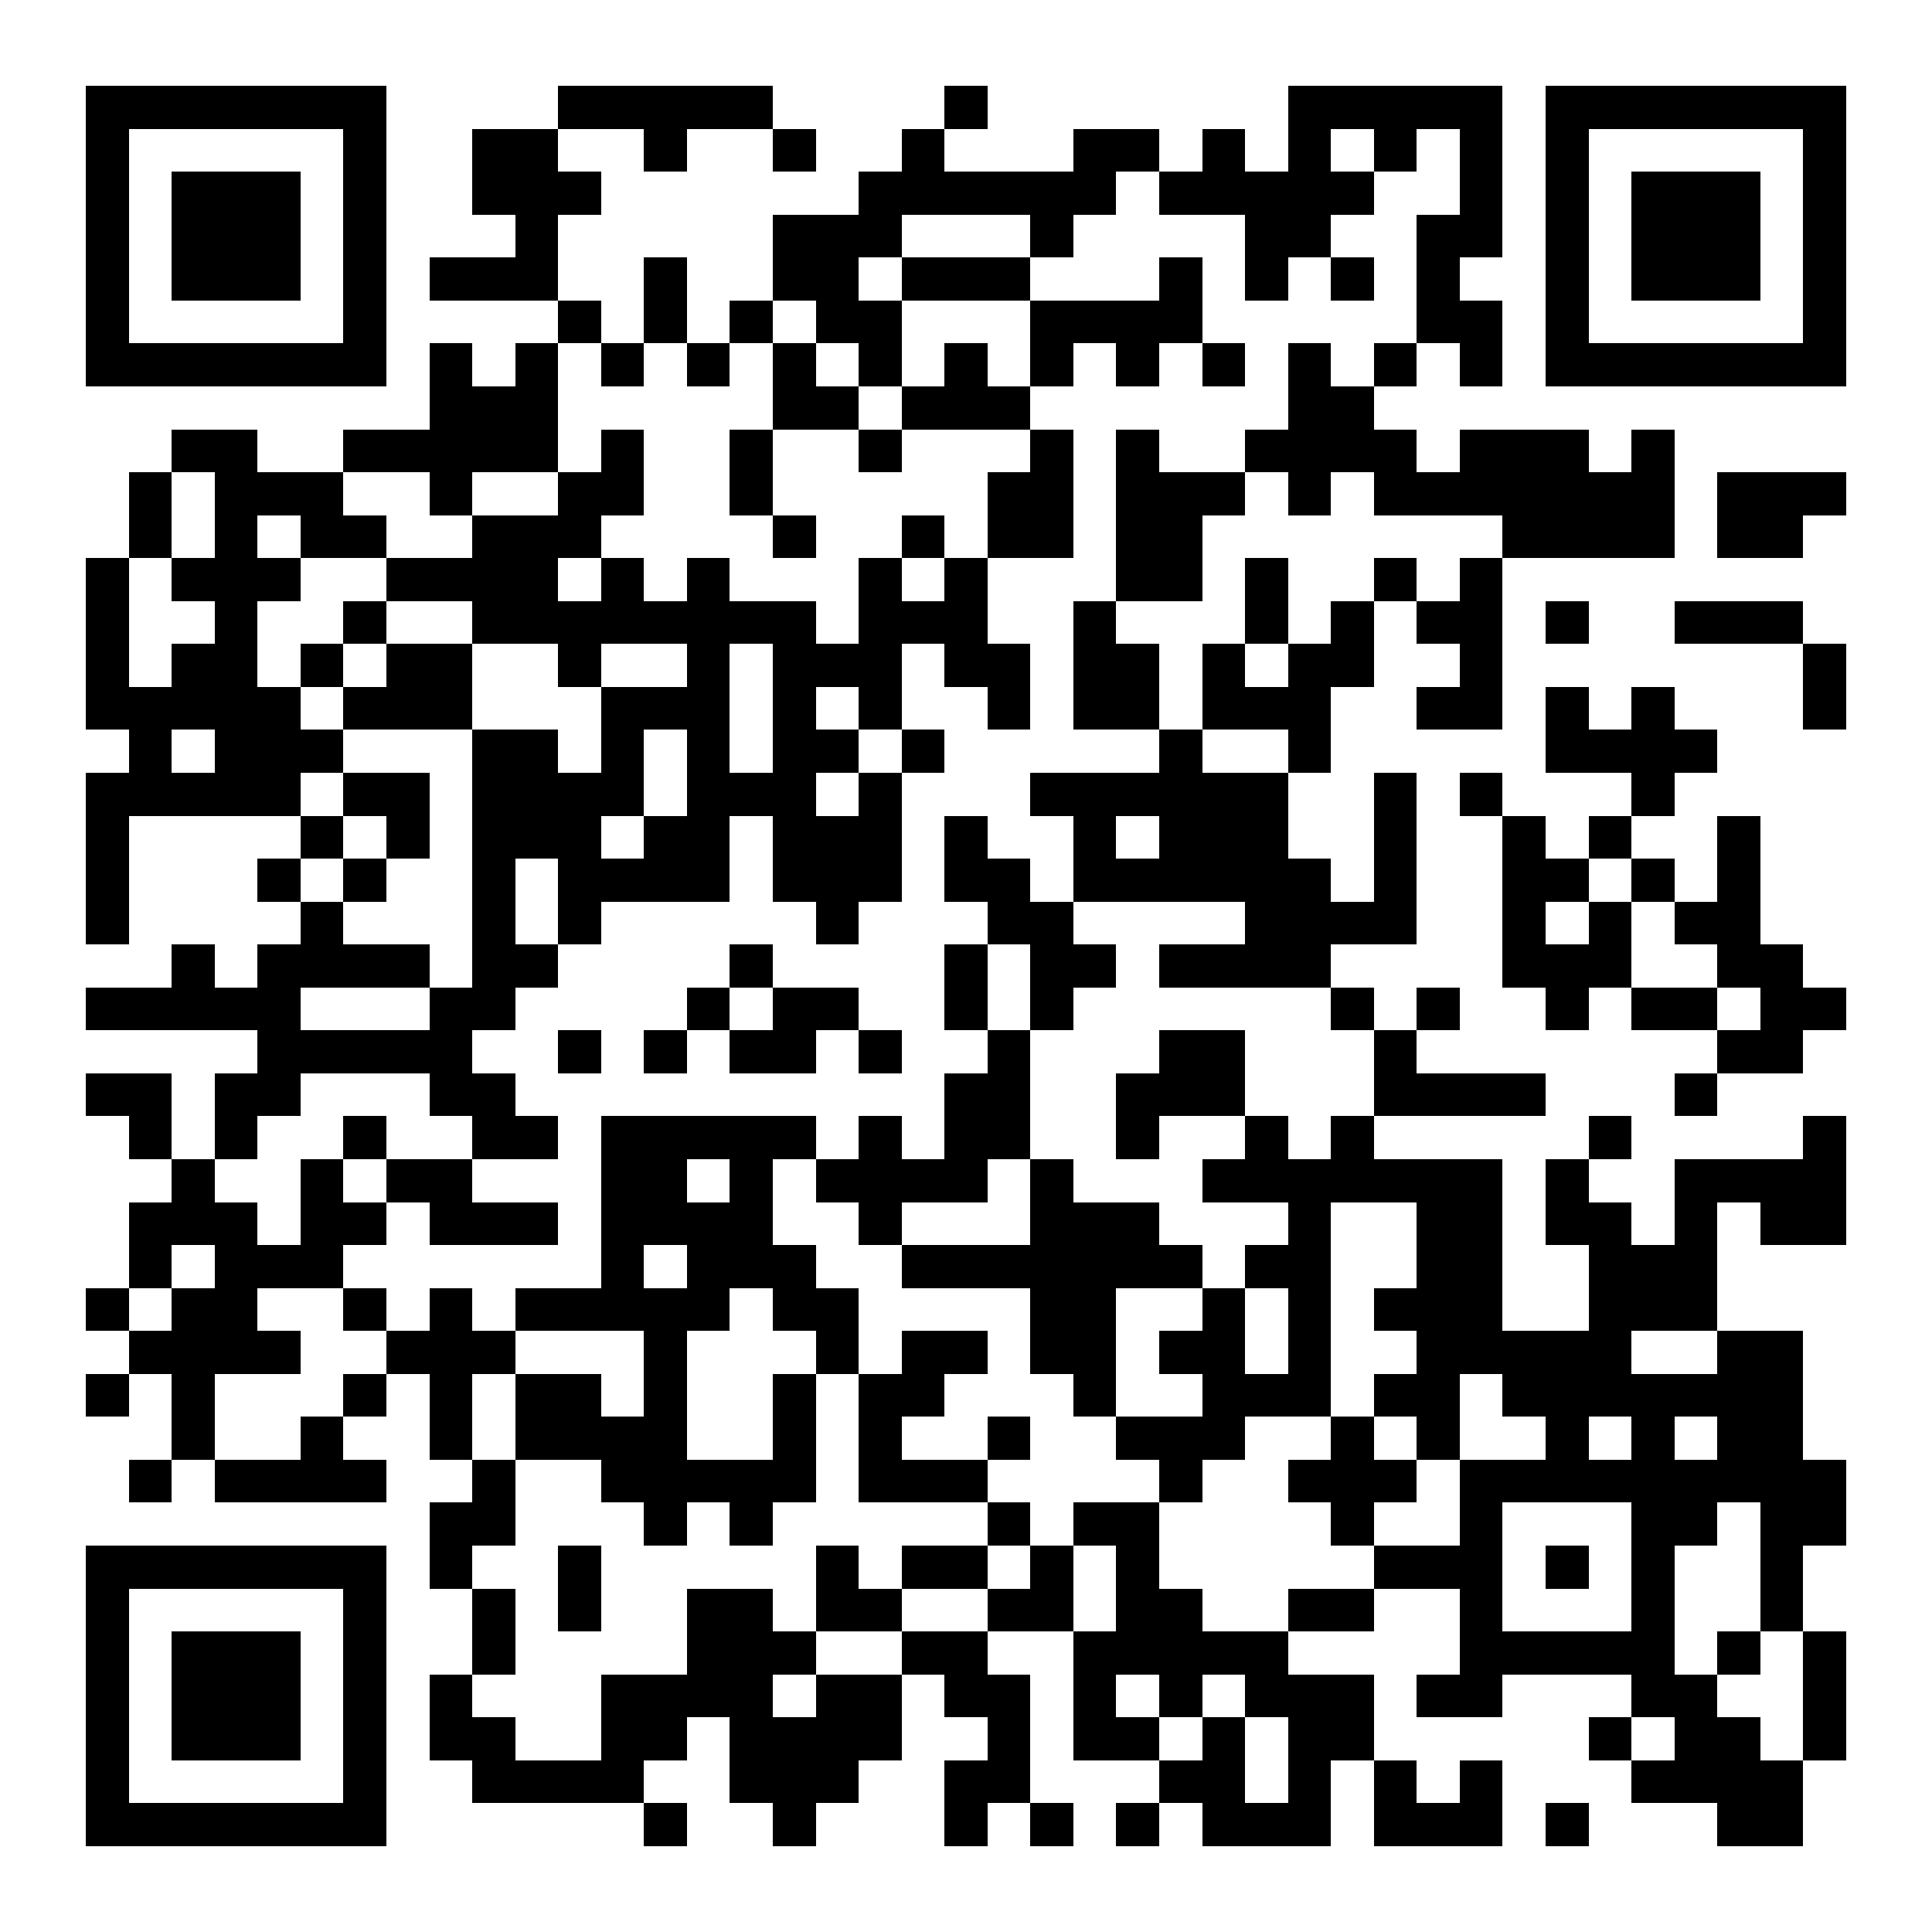
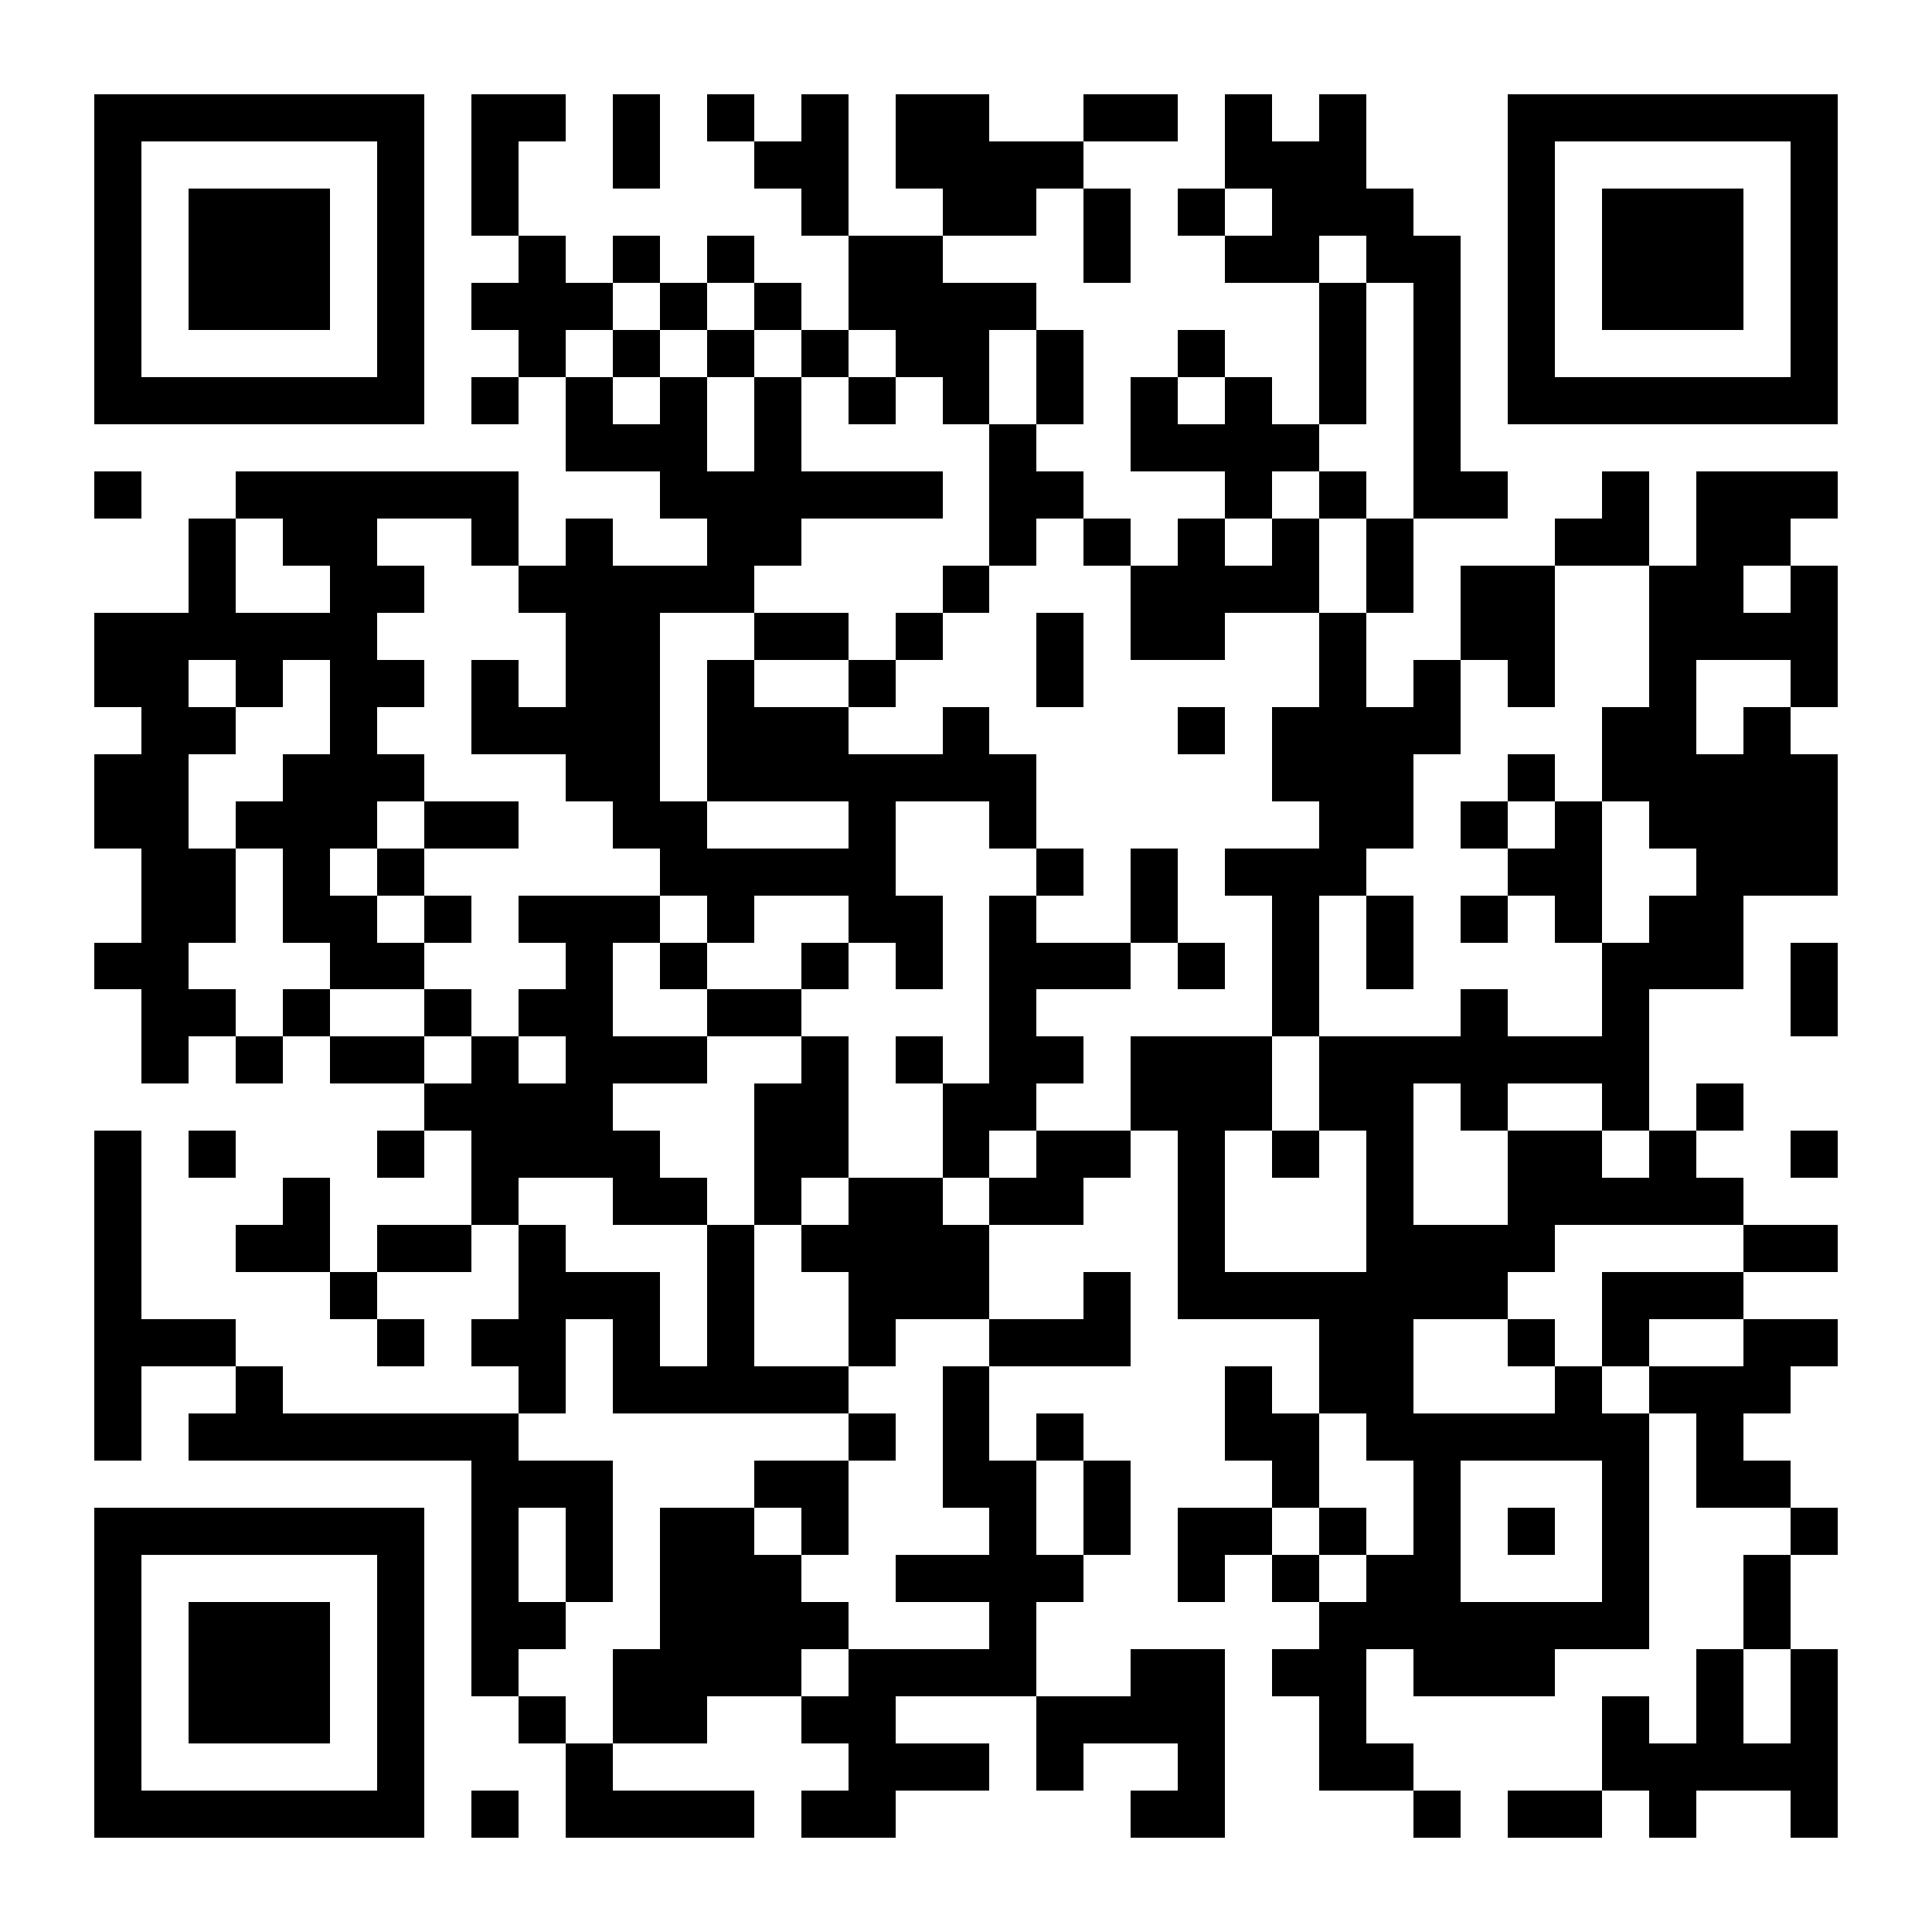
- <svg xmlns="http://www.w3.org/2000/svg" viewBox="0 0 45 45" shape-rendering="crispEdges">
-   <path fill="#ffffff" d="M0 0h45v45H0z" />
-   <path stroke="#000000" d="M2 2.5h7m4 0h5m4 0h1m7 0h5m1 0h7M2 3.5h1m5 0h1m2 0h2m2 0h1m2 0h1m2 0h1m3 0h2m1 0h1m1 0h1m1 0h1m1 0h1m1 0h1m5 0h1M2 4.5h1m1 0h3m1 0h1m2 0h3m6 0h6m1 0h5m2 0h1m1 0h1m1 0h3m1 0h1M2 5.5h1m1 0h3m1 0h1m3 0h1m5 0h3m3 0h1m4 0h2m2 0h2m1 0h1m1 0h3m1 0h1M2 6.5h1m1 0h3m1 0h1m1 0h3m2 0h1m2 0h2m1 0h3m3 0h1m1 0h1m1 0h1m1 0h1m2 0h1m1 0h3m1 0h1M2 7.5h1m5 0h1m4 0h1m1 0h1m1 0h1m1 0h2m3 0h4m5 0h2m1 0h1m5 0h1M2 8.5h7m1 0h1m1 0h1m1 0h1m1 0h1m1 0h1m1 0h1m1 0h1m1 0h1m1 0h1m1 0h1m1 0h1m1 0h1m1 0h1m1 0h7M10 9.5h3m5 0h2m1 0h3m6 0h2M4 10.5h2m2 0h5m1 0h1m2 0h1m2 0h1m3 0h1m1 0h1m2 0h4m1 0h3m1 0h1M3 11.5h1m1 0h3m2 0h1m2 0h2m2 0h1m5 0h2m1 0h3m1 0h1m1 0h7m1 0h3M3 12.5h1m1 0h1m1 0h2m2 0h3m4 0h1m2 0h1m1 0h2m1 0h2m7 0h4m1 0h2M2 13.5h1m1 0h3m2 0h4m1 0h1m1 0h1m3 0h1m1 0h1m3 0h2m1 0h1m2 0h1m1 0h1M2 14.5h1m2 0h1m2 0h1m2 0h8m1 0h3m2 0h1m3 0h1m1 0h1m1 0h2m1 0h1m2 0h3M2 15.5h1m1 0h2m1 0h1m1 0h2m2 0h1m2 0h1m1 0h3m1 0h2m1 0h2m1 0h1m1 0h2m2 0h1m7 0h1M2 16.5h5m1 0h3m3 0h3m1 0h1m1 0h1m2 0h1m1 0h2m1 0h3m2 0h2m1 0h1m1 0h1m3 0h1M3 17.5h1m1 0h3m3 0h2m1 0h1m1 0h1m1 0h2m1 0h1m5 0h1m2 0h1m5 0h4M2 18.5h5m1 0h2m1 0h4m1 0h3m1 0h1m3 0h6m2 0h1m1 0h1m3 0h1M2 19.5h1m4 0h1m1 0h1m1 0h3m1 0h2m1 0h3m1 0h1m2 0h1m1 0h3m2 0h1m2 0h1m1 0h1m2 0h1M2 20.5h1m3 0h1m1 0h1m2 0h1m1 0h4m1 0h3m1 0h2m1 0h6m1 0h1m2 0h2m1 0h1m1 0h1M2 21.5h1m4 0h1m3 0h1m1 0h1m5 0h1m3 0h2m4 0h4m2 0h1m1 0h1m1 0h2M4 22.5h1m1 0h4m1 0h2m4 0h1m4 0h1m1 0h2m1 0h4m4 0h3m2 0h2M2 23.5h5m3 0h2m4 0h1m1 0h2m2 0h1m1 0h1m6 0h1m1 0h1m2 0h1m1 0h2m1 0h2M6 24.5h5m2 0h1m1 0h1m1 0h2m1 0h1m2 0h1m3 0h2m3 0h1m7 0h2M2 25.5h2m1 0h2m3 0h2m10 0h2m2 0h3m3 0h4m3 0h1M3 26.5h1m1 0h1m2 0h1m2 0h2m1 0h5m1 0h1m1 0h2m2 0h1m2 0h1m1 0h1m5 0h1m4 0h1M4 27.5h1m2 0h1m1 0h2m3 0h2m1 0h1m1 0h4m1 0h1m3 0h7m1 0h1m2 0h4M3 28.5h3m1 0h2m1 0h3m1 0h4m2 0h1m3 0h3m3 0h1m2 0h2m1 0h2m1 0h1m1 0h2M3 29.5h1m1 0h3m6 0h1m1 0h3m2 0h7m1 0h2m2 0h2m2 0h3M2 30.5h1m1 0h2m2 0h1m1 0h1m1 0h5m1 0h2m4 0h2m2 0h1m1 0h1m1 0h3m2 0h3M3 31.5h4m2 0h3m3 0h1m3 0h1m1 0h2m1 0h2m1 0h2m1 0h1m2 0h5m2 0h2M2 32.5h1m1 0h1m3 0h1m1 0h1m1 0h2m1 0h1m2 0h1m1 0h2m3 0h1m2 0h3m1 0h2m1 0h7M4 33.5h1m2 0h1m2 0h1m1 0h4m2 0h1m1 0h1m2 0h1m2 0h3m2 0h1m1 0h1m2 0h1m1 0h1m1 0h2M3 34.5h1m1 0h4m2 0h1m2 0h5m1 0h3m4 0h1m2 0h3m1 0h9M10 35.5h2m3 0h1m1 0h1m5 0h1m1 0h2m4 0h1m2 0h1m3 0h2m1 0h2M2 36.5h7m1 0h1m2 0h1m5 0h1m1 0h2m1 0h1m1 0h1m5 0h3m1 0h1m1 0h1m2 0h1M2 37.5h1m5 0h1m2 0h1m1 0h1m2 0h2m1 0h2m2 0h2m1 0h2m2 0h2m2 0h1m3 0h1m2 0h1M2 38.5h1m1 0h3m1 0h1m2 0h1m4 0h3m2 0h2m2 0h5m4 0h5m1 0h1m1 0h1M2 39.5h1m1 0h3m1 0h1m1 0h1m3 0h4m1 0h2m1 0h2m1 0h1m1 0h1m1 0h3m1 0h2m3 0h2m2 0h1M2 40.5h1m1 0h3m1 0h1m1 0h2m2 0h2m1 0h4m2 0h1m1 0h2m1 0h1m1 0h2m5 0h1m1 0h2m1 0h1M2 41.5h1m5 0h1m2 0h4m2 0h3m2 0h2m3 0h2m1 0h1m1 0h1m1 0h1m3 0h4M2 42.5h7m6 0h1m2 0h1m3 0h1m1 0h1m1 0h1m1 0h3m1 0h3m1 0h1m3 0h2" />
+ <svg xmlns="http://www.w3.org/2000/svg" viewBox="0 0 41 41" shape-rendering="crispEdges">
+   <path fill="#ffffff" d="M0 0h41v41H0z" />
+   <path stroke="#000000" d="M2 2.5h7m1 0h2m1 0h1m1 0h1m1 0h1m1 0h2m2 0h2m1 0h1m1 0h1m3 0h7M2 3.5h1m5 0h1m1 0h1m2 0h1m2 0h2m1 0h4m3 0h3m3 0h1m5 0h1M2 4.5h1m1 0h3m1 0h1m1 0h1m6 0h1m2 0h2m1 0h1m1 0h1m1 0h3m2 0h1m1 0h3m1 0h1M2 5.5h1m1 0h3m1 0h1m2 0h1m1 0h1m1 0h1m2 0h2m3 0h1m2 0h2m1 0h2m1 0h1m1 0h3m1 0h1M2 6.5h1m1 0h3m1 0h1m1 0h3m1 0h1m1 0h1m1 0h4m6 0h1m1 0h1m1 0h1m1 0h3m1 0h1M2 7.5h1m5 0h1m2 0h1m1 0h1m1 0h1m1 0h1m1 0h2m1 0h1m2 0h1m2 0h1m1 0h1m1 0h1m5 0h1M2 8.5h7m1 0h1m1 0h1m1 0h1m1 0h1m1 0h1m1 0h1m1 0h1m1 0h1m1 0h1m1 0h1m1 0h1m1 0h7M12 9.5h3m1 0h1m4 0h1m2 0h4m2 0h1M2 10.5h1m2 0h6m3 0h6m1 0h2m3 0h1m1 0h1m1 0h2m2 0h1m1 0h3M4 11.5h1m1 0h2m2 0h1m1 0h1m2 0h2m4 0h1m1 0h1m1 0h1m1 0h1m1 0h1m3 0h2m1 0h2M4 12.5h1m2 0h2m2 0h5m4 0h1m3 0h4m1 0h1m1 0h2m2 0h2m1 0h1M2 13.5h6m4 0h2m2 0h2m1 0h1m2 0h1m1 0h2m2 0h1m2 0h2m2 0h4M2 14.5h2m1 0h1m1 0h2m1 0h1m1 0h2m1 0h1m2 0h1m3 0h1m5 0h1m1 0h1m1 0h1m2 0h1m2 0h1M3 15.5h2m2 0h1m2 0h4m1 0h3m2 0h1m4 0h1m1 0h4m3 0h2m1 0h1M2 16.5h2m2 0h3m3 0h2m1 0h7m5 0h3m2 0h1m1 0h5M2 17.5h2m1 0h3m1 0h2m2 0h2m3 0h1m2 0h1m6 0h2m1 0h1m1 0h1m1 0h4M3 18.5h2m1 0h1m1 0h1m5 0h5m3 0h1m1 0h1m1 0h3m3 0h2m2 0h3M3 19.5h2m1 0h2m1 0h1m1 0h3m1 0h1m2 0h2m1 0h1m2 0h1m2 0h1m1 0h1m1 0h1m1 0h1m1 0h2M2 20.5h2m3 0h2m3 0h1m1 0h1m2 0h1m1 0h1m1 0h3m1 0h1m1 0h1m1 0h1m4 0h3m1 0h1M3 21.5h2m1 0h1m2 0h1m1 0h2m2 0h2m4 0h1m5 0h1m3 0h1m2 0h1m3 0h1M3 22.5h1m1 0h1m1 0h2m1 0h1m1 0h3m2 0h1m1 0h1m1 0h2m1 0h3m1 0h7M9 23.5h4m3 0h2m2 0h2m2 0h3m1 0h2m1 0h1m2 0h1m1 0h1M2 24.5h1m1 0h1m3 0h1m1 0h4m2 0h2m2 0h1m1 0h2m1 0h1m1 0h1m1 0h1m2 0h2m1 0h1m2 0h1M2 25.5h1m3 0h1m3 0h1m2 0h2m1 0h1m1 0h2m1 0h2m2 0h1m3 0h1m2 0h5M2 26.5h1m2 0h2m1 0h2m1 0h1m3 0h1m1 0h4m4 0h1m3 0h4m4 0h2M2 27.5h1m4 0h1m3 0h3m1 0h1m2 0h3m2 0h1m1 0h7m2 0h3M2 28.5h3m3 0h1m1 0h2m1 0h1m1 0h1m2 0h1m2 0h3m4 0h2m2 0h1m1 0h1m2 0h2M2 29.5h1m2 0h1m5 0h1m1 0h5m2 0h1m5 0h1m1 0h2m3 0h1m1 0h3M2 30.5h1m1 0h7m7 0h1m1 0h1m1 0h1m3 0h2m1 0h6m1 0h1M10 31.5h3m3 0h2m2 0h2m1 0h1m3 0h1m2 0h1m3 0h1m1 0h2M2 32.5h7m1 0h1m1 0h1m1 0h2m1 0h1m3 0h1m1 0h1m1 0h2m1 0h1m1 0h1m1 0h1m1 0h1m3 0h1M2 33.5h1m5 0h1m1 0h1m1 0h1m1 0h3m2 0h4m2 0h1m1 0h1m1 0h2m3 0h1m2 0h1M2 34.5h1m1 0h3m1 0h1m1 0h2m2 0h4m3 0h1m6 0h7m2 0h1M2 35.5h1m1 0h3m1 0h1m1 0h1m2 0h4m1 0h4m2 0h2m1 0h2m1 0h3m3 0h1m1 0h1M2 36.5h1m1 0h3m1 0h1m2 0h1m1 0h2m2 0h2m3 0h4m2 0h1m5 0h1m1 0h1m1 0h1M2 37.5h1m5 0h1m3 0h1m5 0h3m1 0h1m2 0h1m2 0h2m4 0h5M2 38.5h7m1 0h1m1 0h4m1 0h2m5 0h2m4 0h1m1 0h2m1 0h1m2 0h1" />
</svg>
